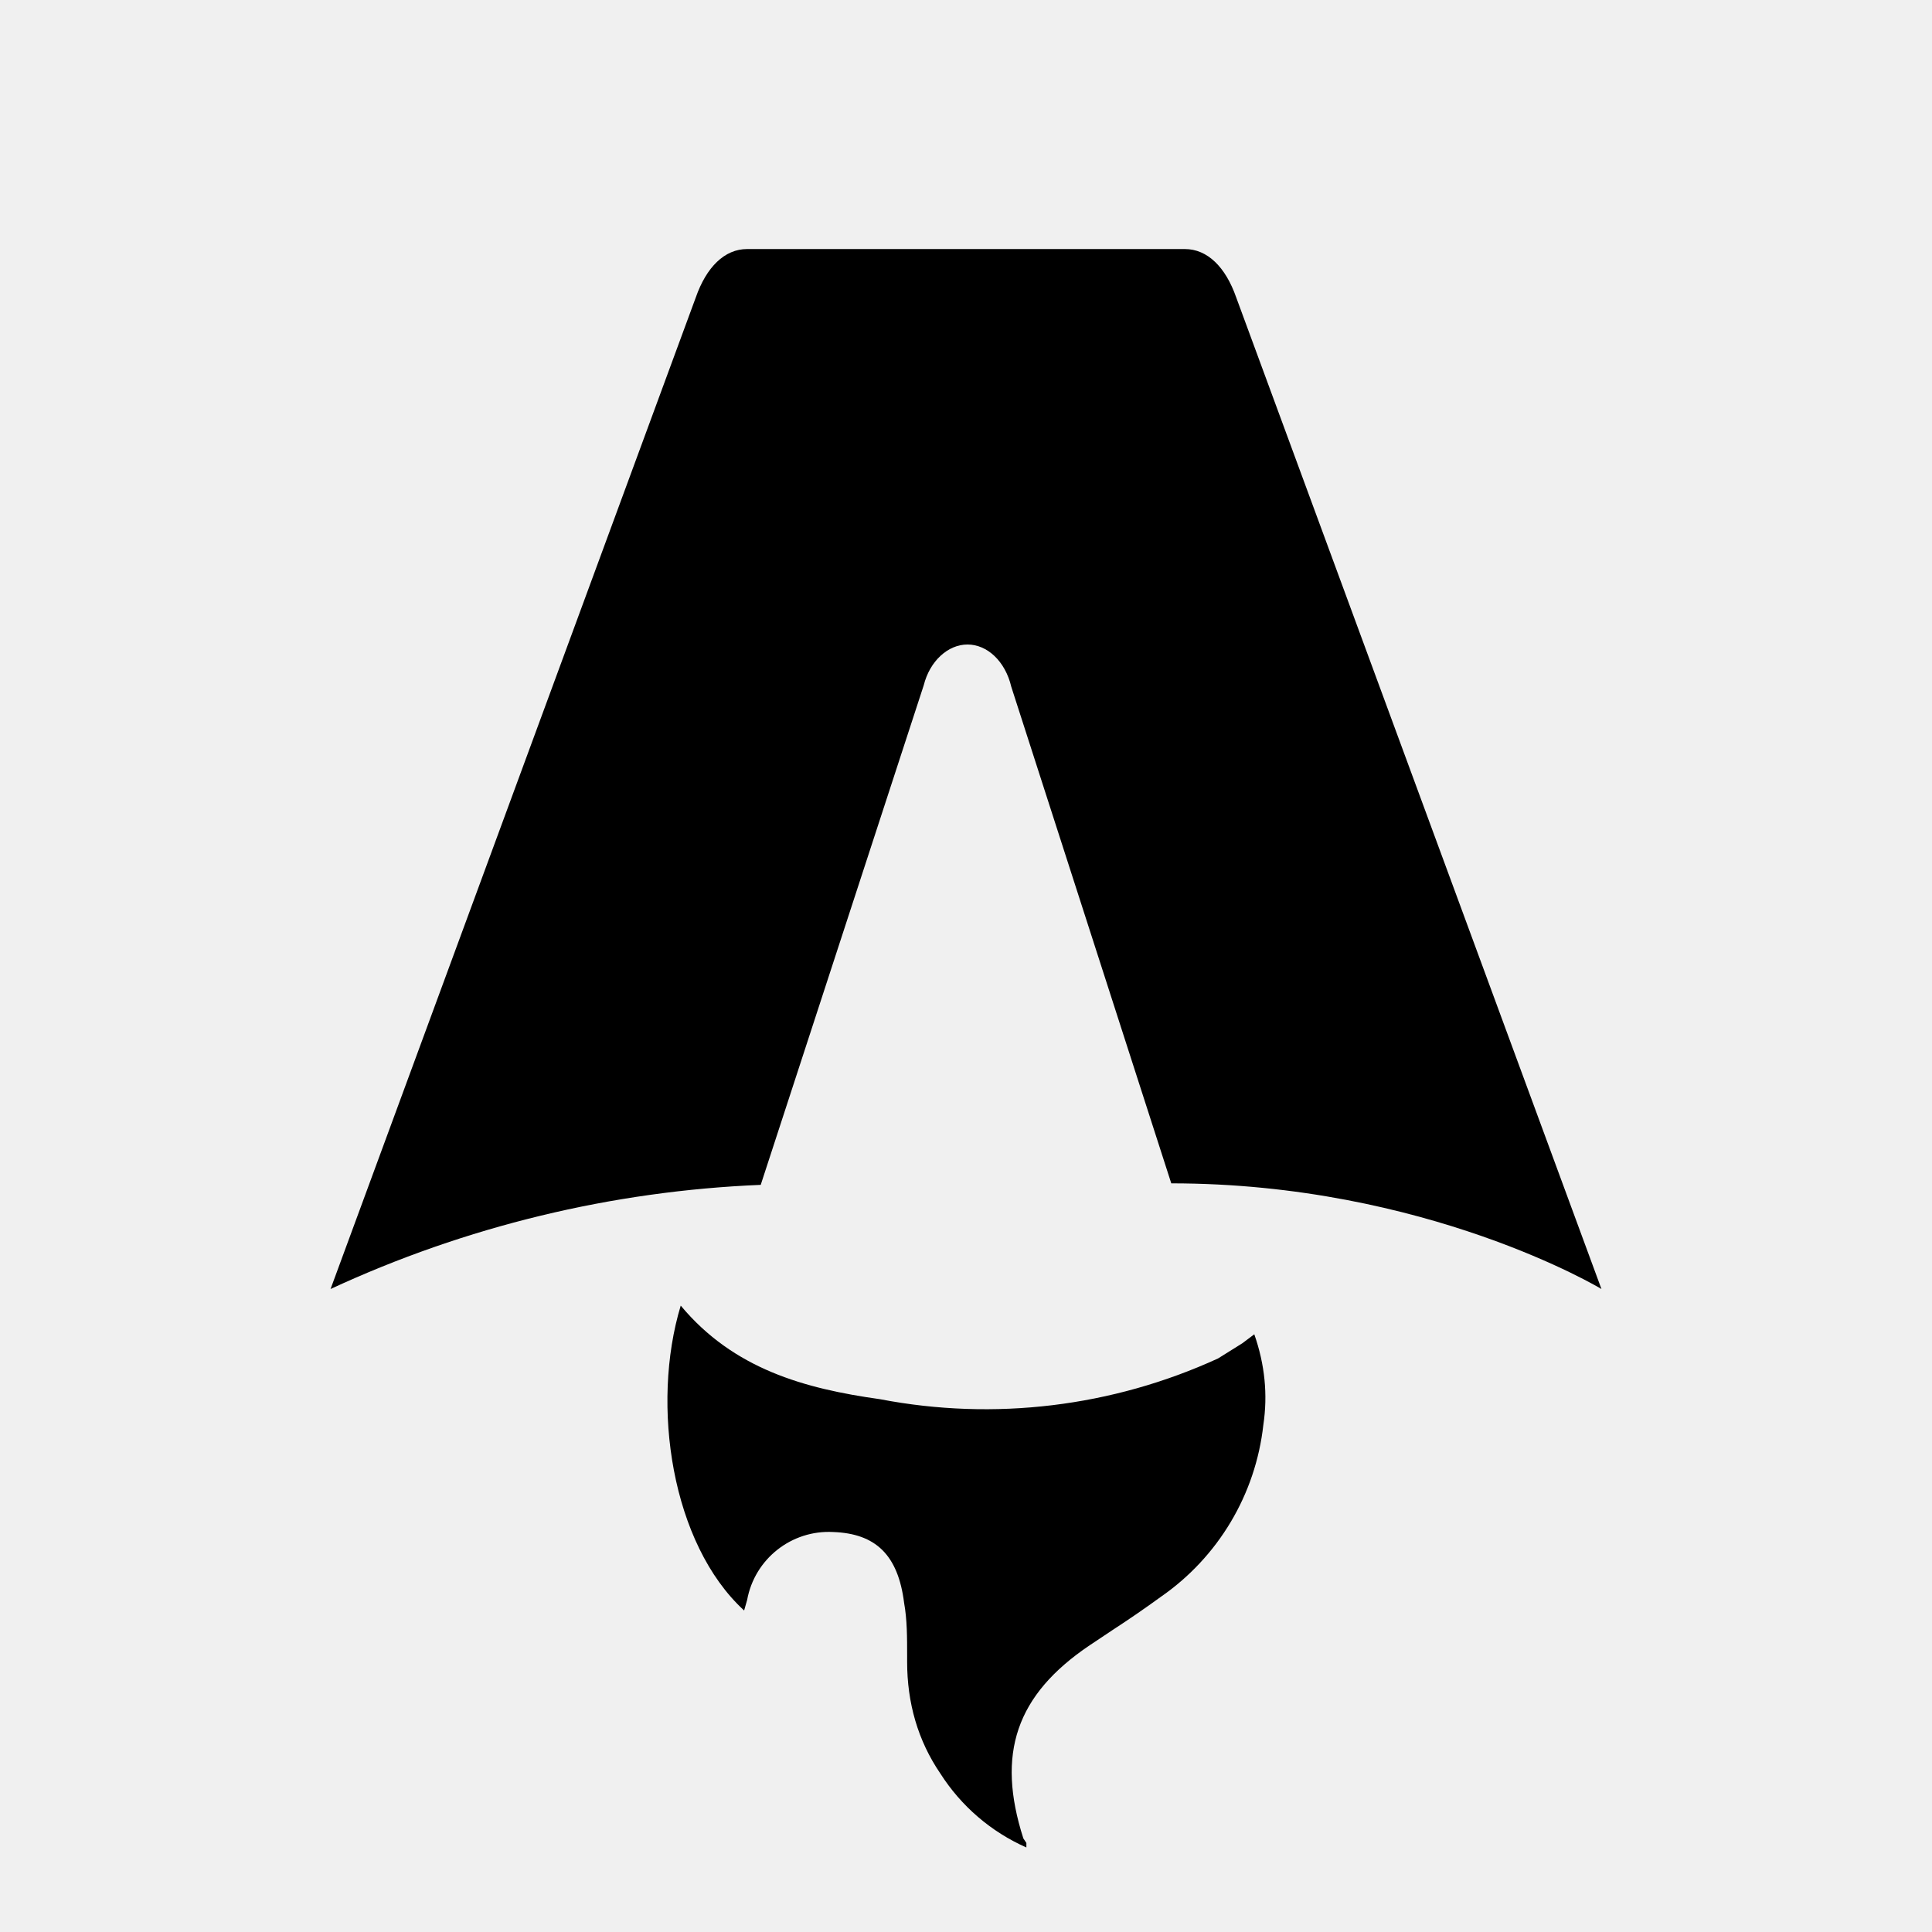
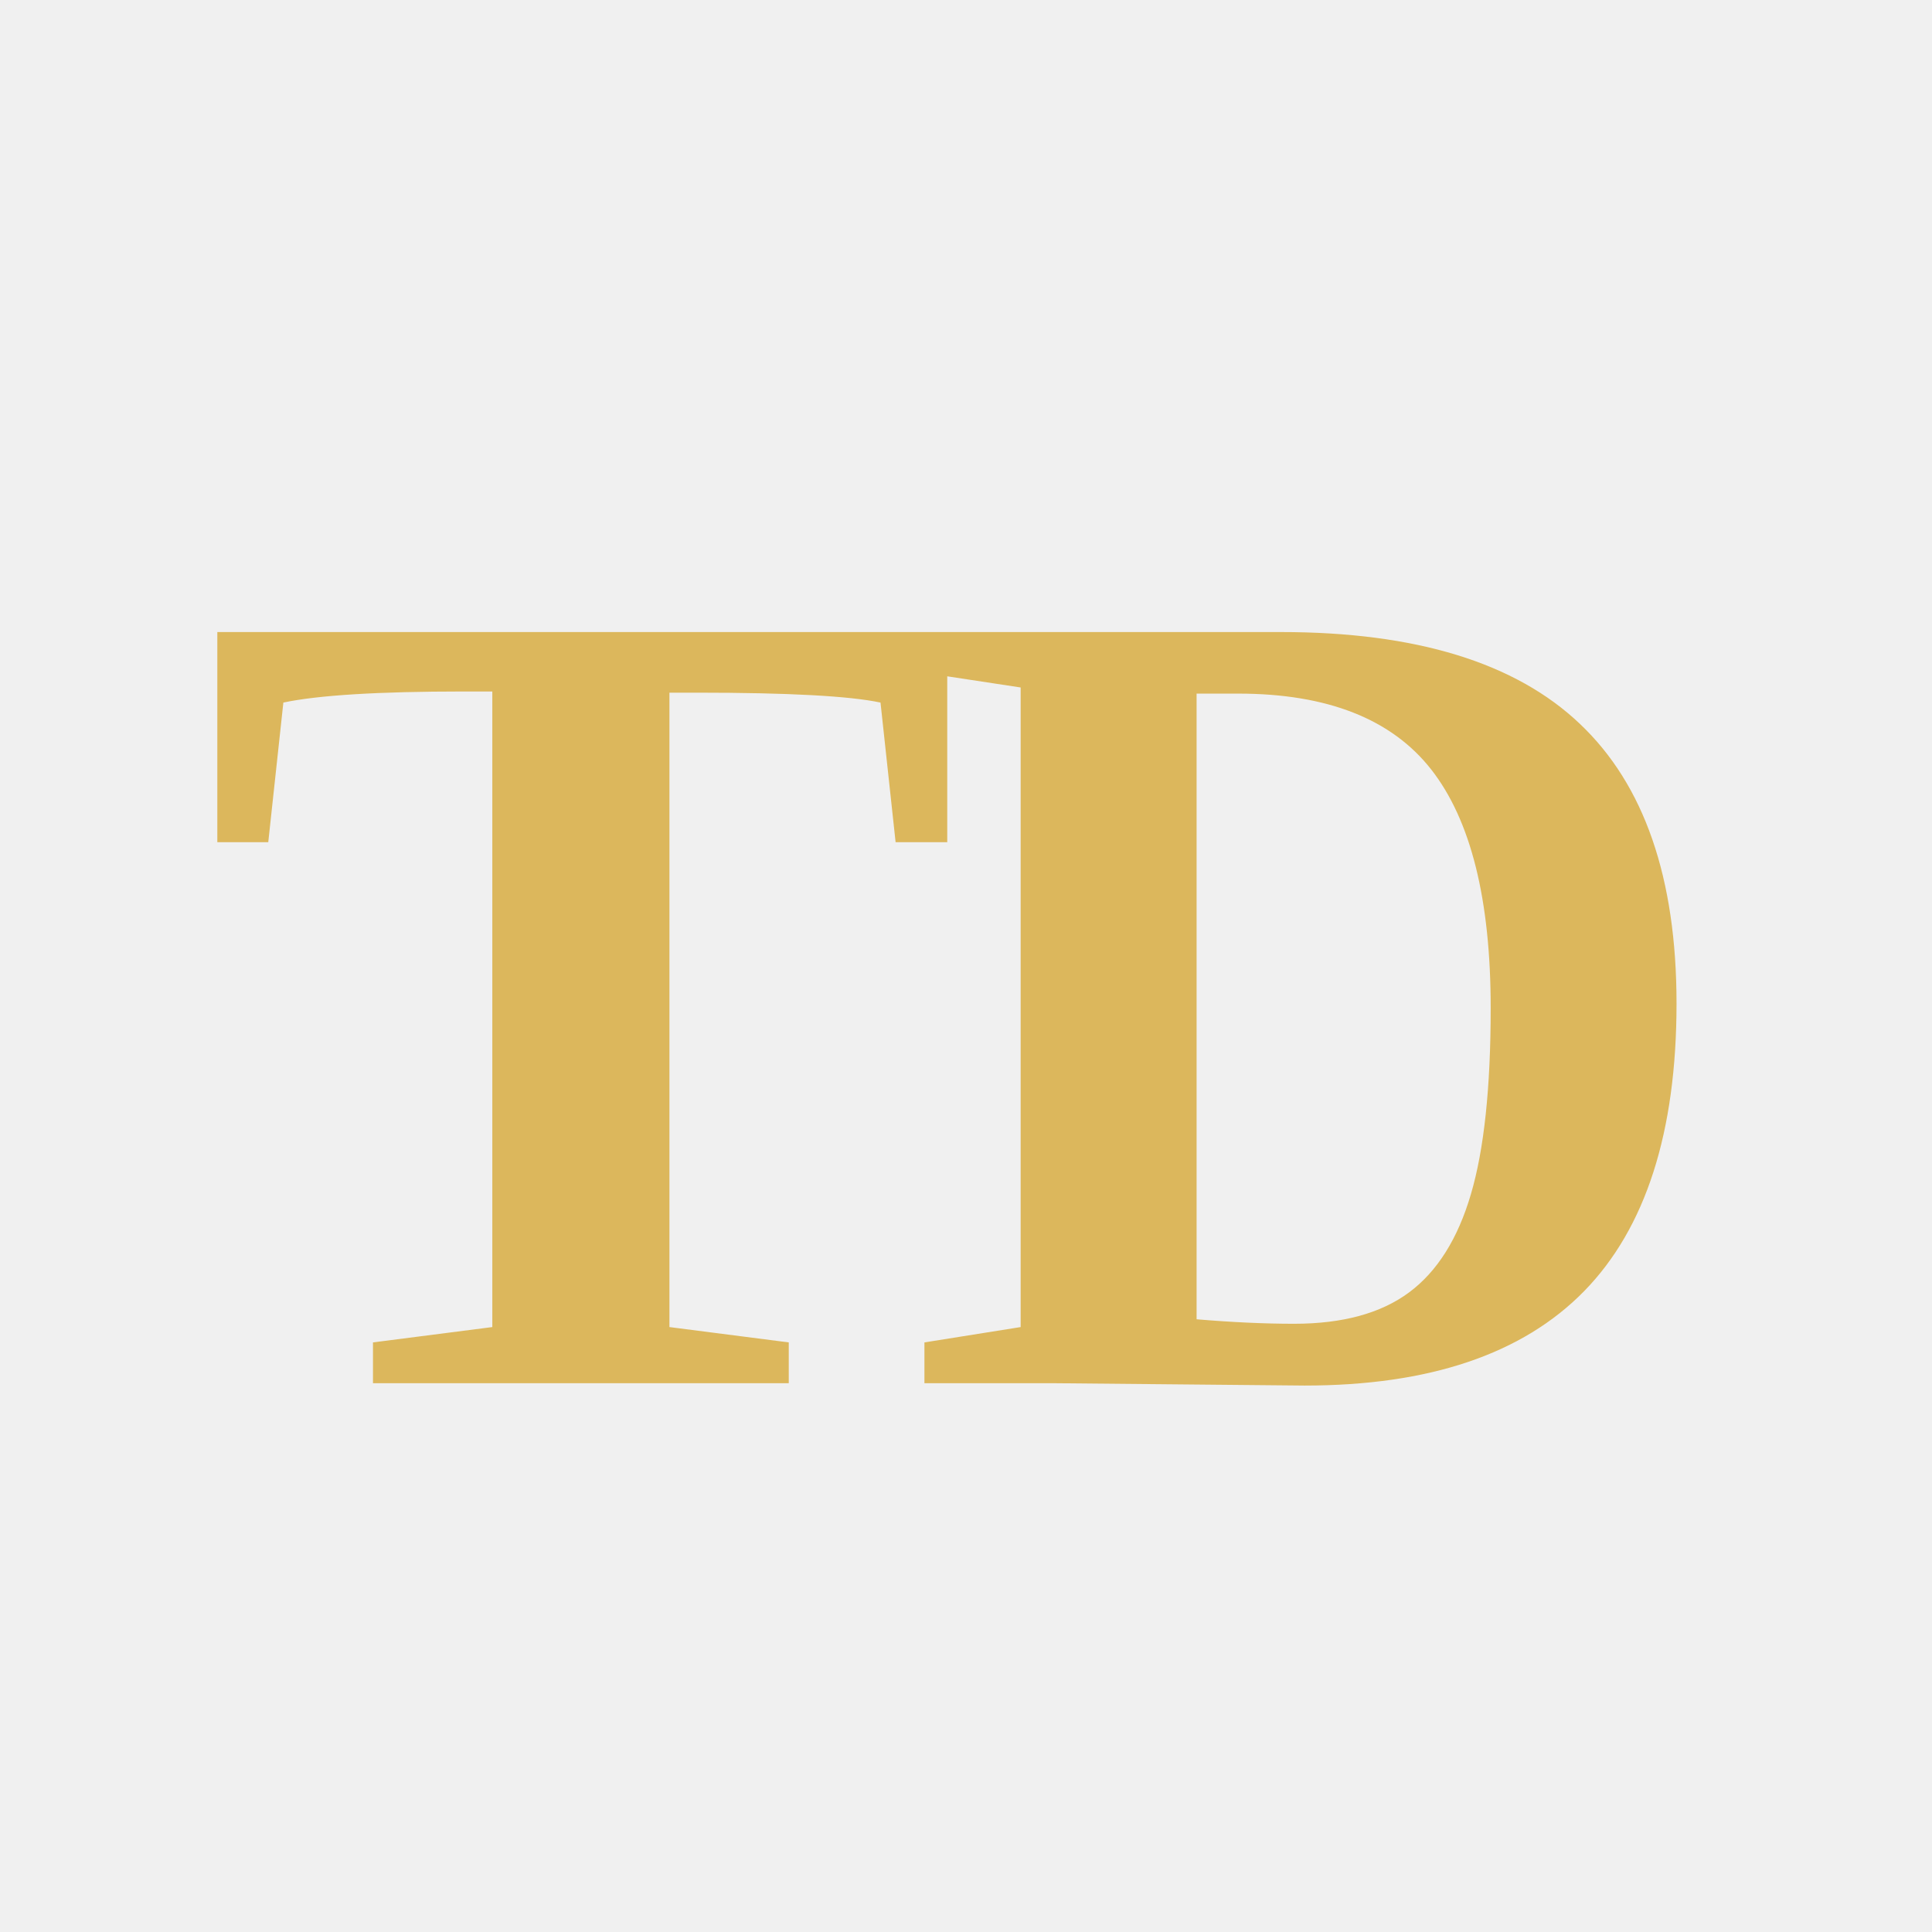
- <svg xmlns="http://www.w3.org/2000/svg" fill="none" viewBox="0 0 128 128">
-   <path d="M50.4 78.5a75.1 75.1 0 0 0-28.5 6.9l24.2-65.7c.7-2 1.9-3.2 3.4-3.2h29c1.5 0 2.7 1.2 3.4 3.2l24.2 65.7s-11.6-7-28.5-7L67 45.5c-.4-1.7-1.6-2.8-2.9-2.8-1.3 0-2.5 1.1-2.9 2.7L50.4 78.5Zm-1.1 28.2Zm-4.2-20.2c-2 6.6-.6 15.8 4.2 20.2a17.5 17.5 0 0 1 .2-.7 5.5 5.5 0 0 1 5.7-4.5c2.8.1 4.3 1.5 4.7 4.7.2 1.1.2 2.3.2 3.5v.4c0 2.7.7 5.2 2.2 7.4a13 13 0 0 0 5.7 4.9v-.3l-.2-.3c-1.8-5.6-.5-9.5 4.4-12.8l1.5-1a73 73 0 0 0 3.2-2.2 16 16 0 0 0 6.8-11.4c.3-2 .1-4-.6-6l-.8.6-1.6 1a37 37 0 0 1-22.4 2.7c-5-.7-9.7-2-13.2-6.2Z" />
-   <style>
-         path { fill: #000; }
-         @media (prefers-color-scheme: dark) {
-             path { fill: #FFF; }
-         }
-     </style>
+ <svg xmlns="http://www.w3.org/2000/svg" viewBox="0 0 128 128">
+   <text x="64" y="66" text-anchor="middle" dominant-baseline="central" font-family="'IBM Plex Serif', Georgia, 'Times New Roman', serif" font-size="76" font-weight="600" letter-spacing="-4" fill="#dcb75c">TD</text>
</svg>
